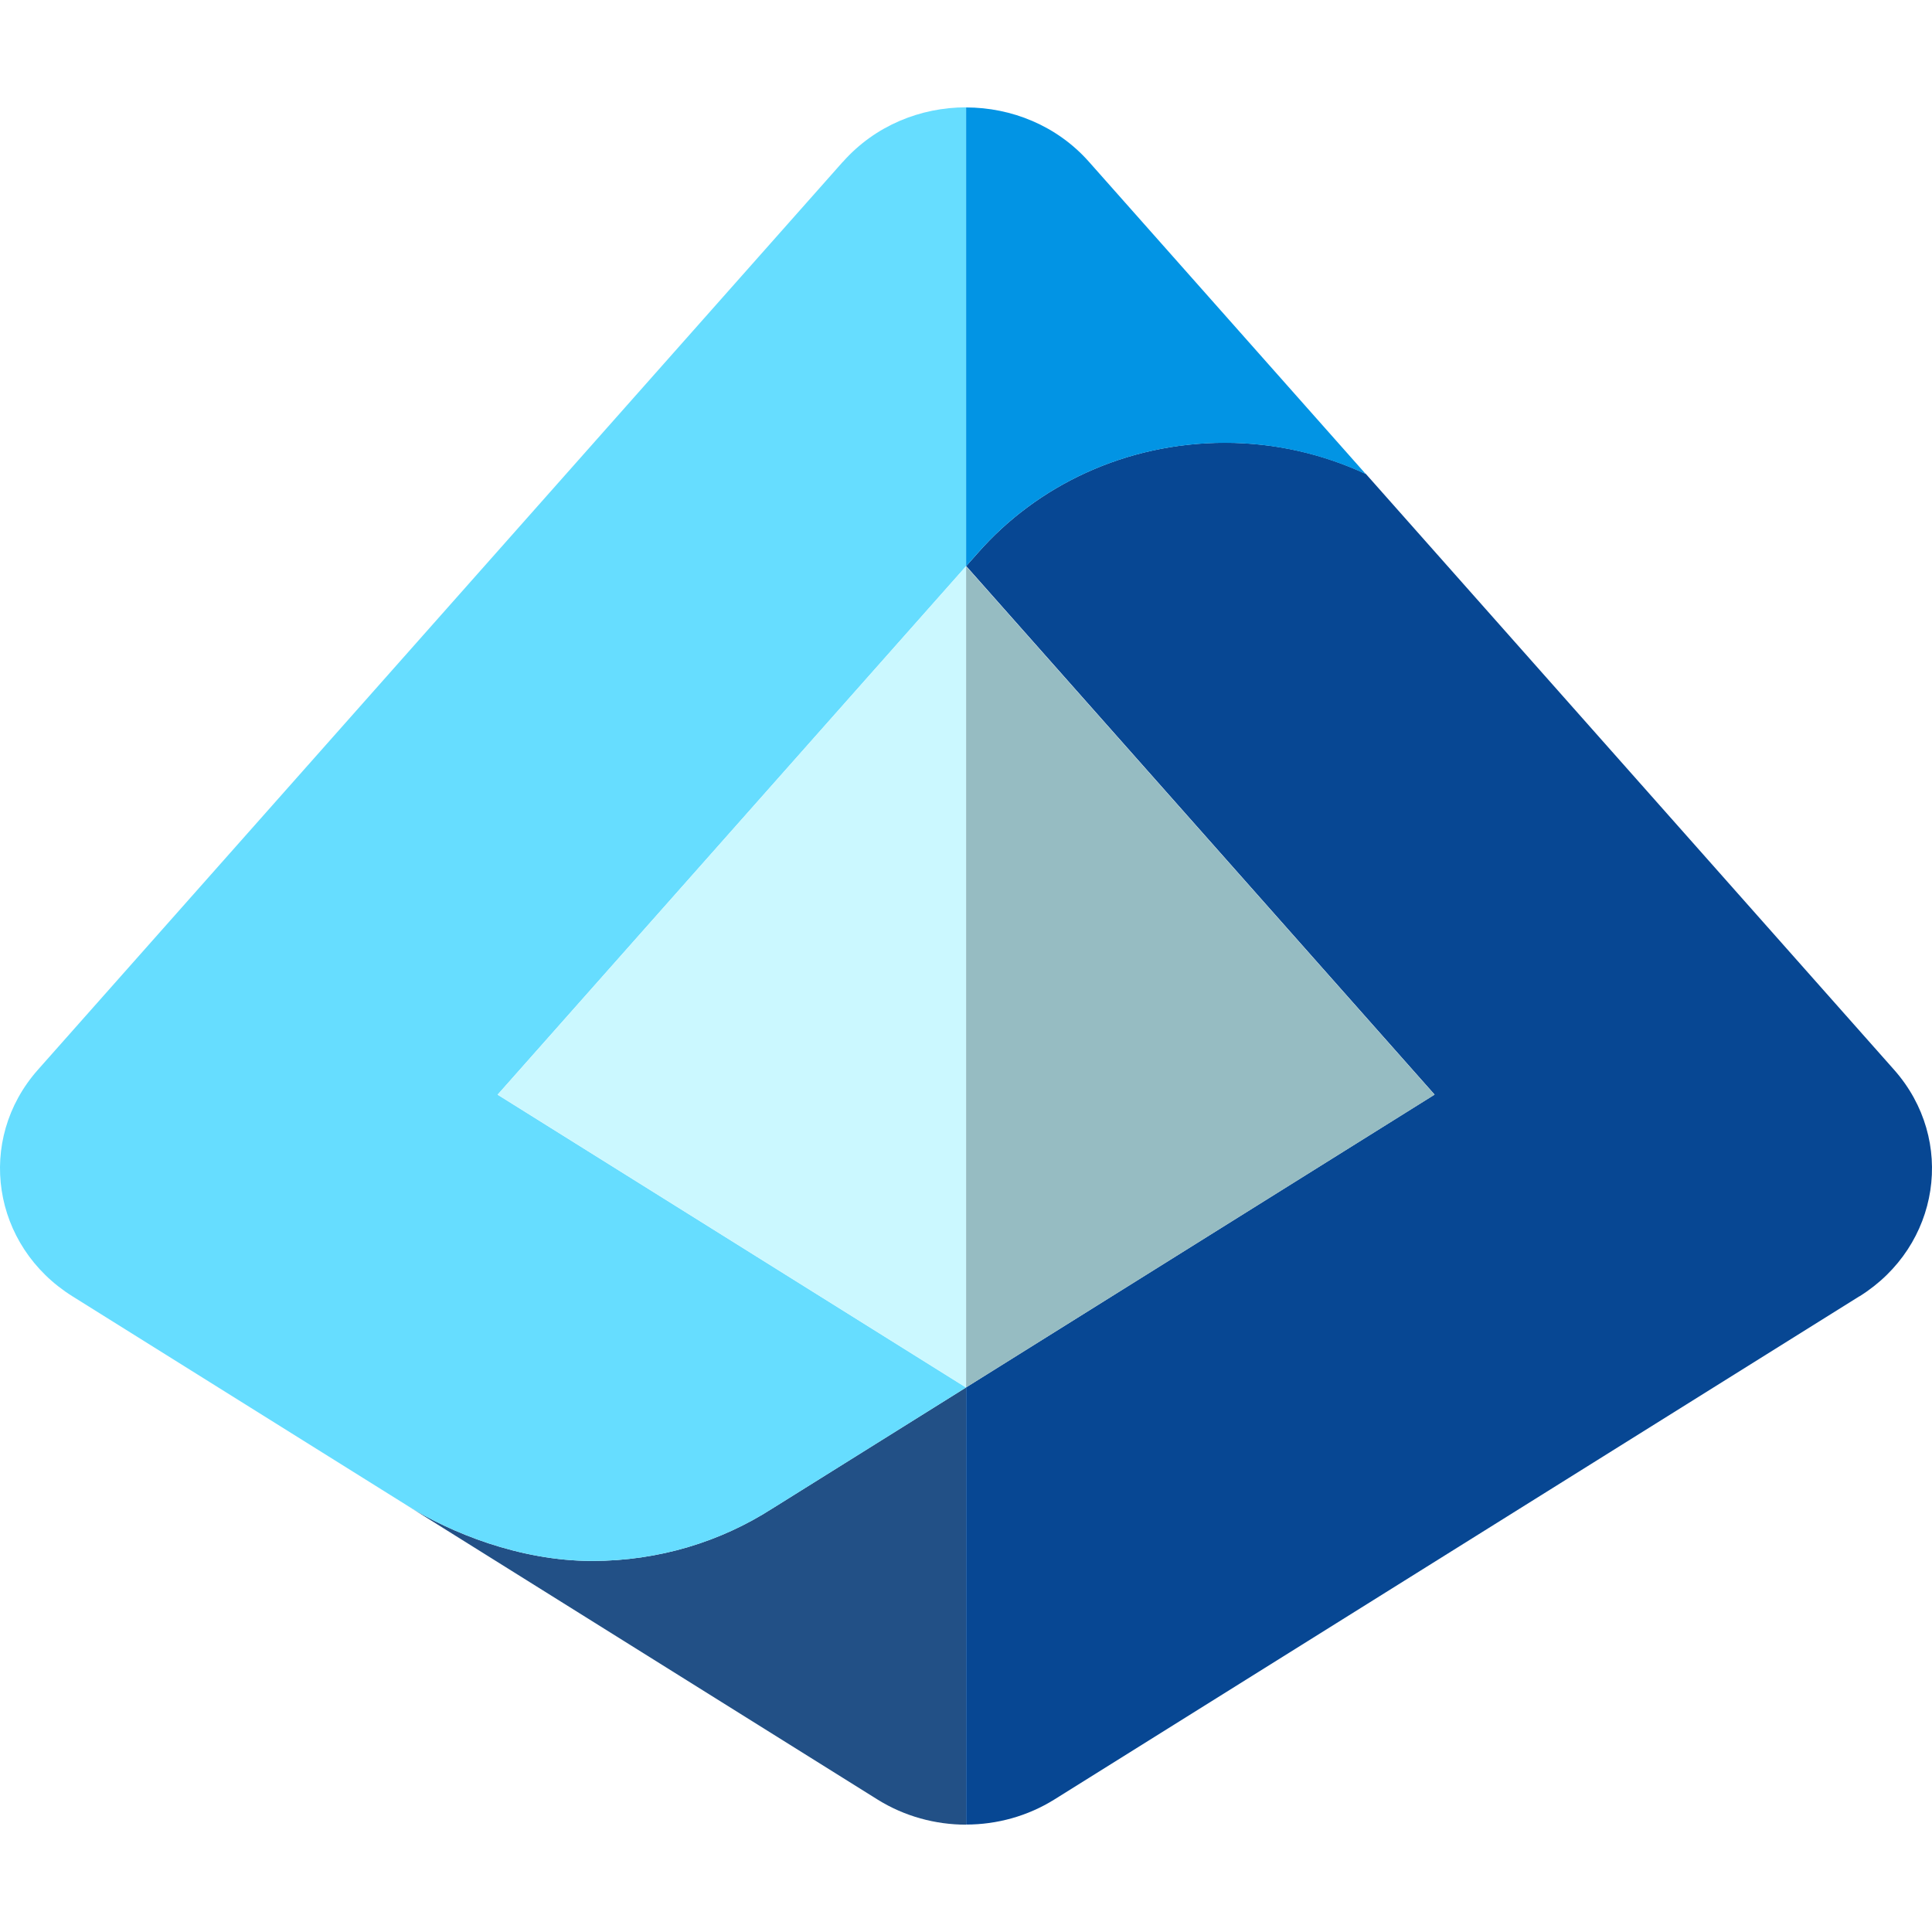
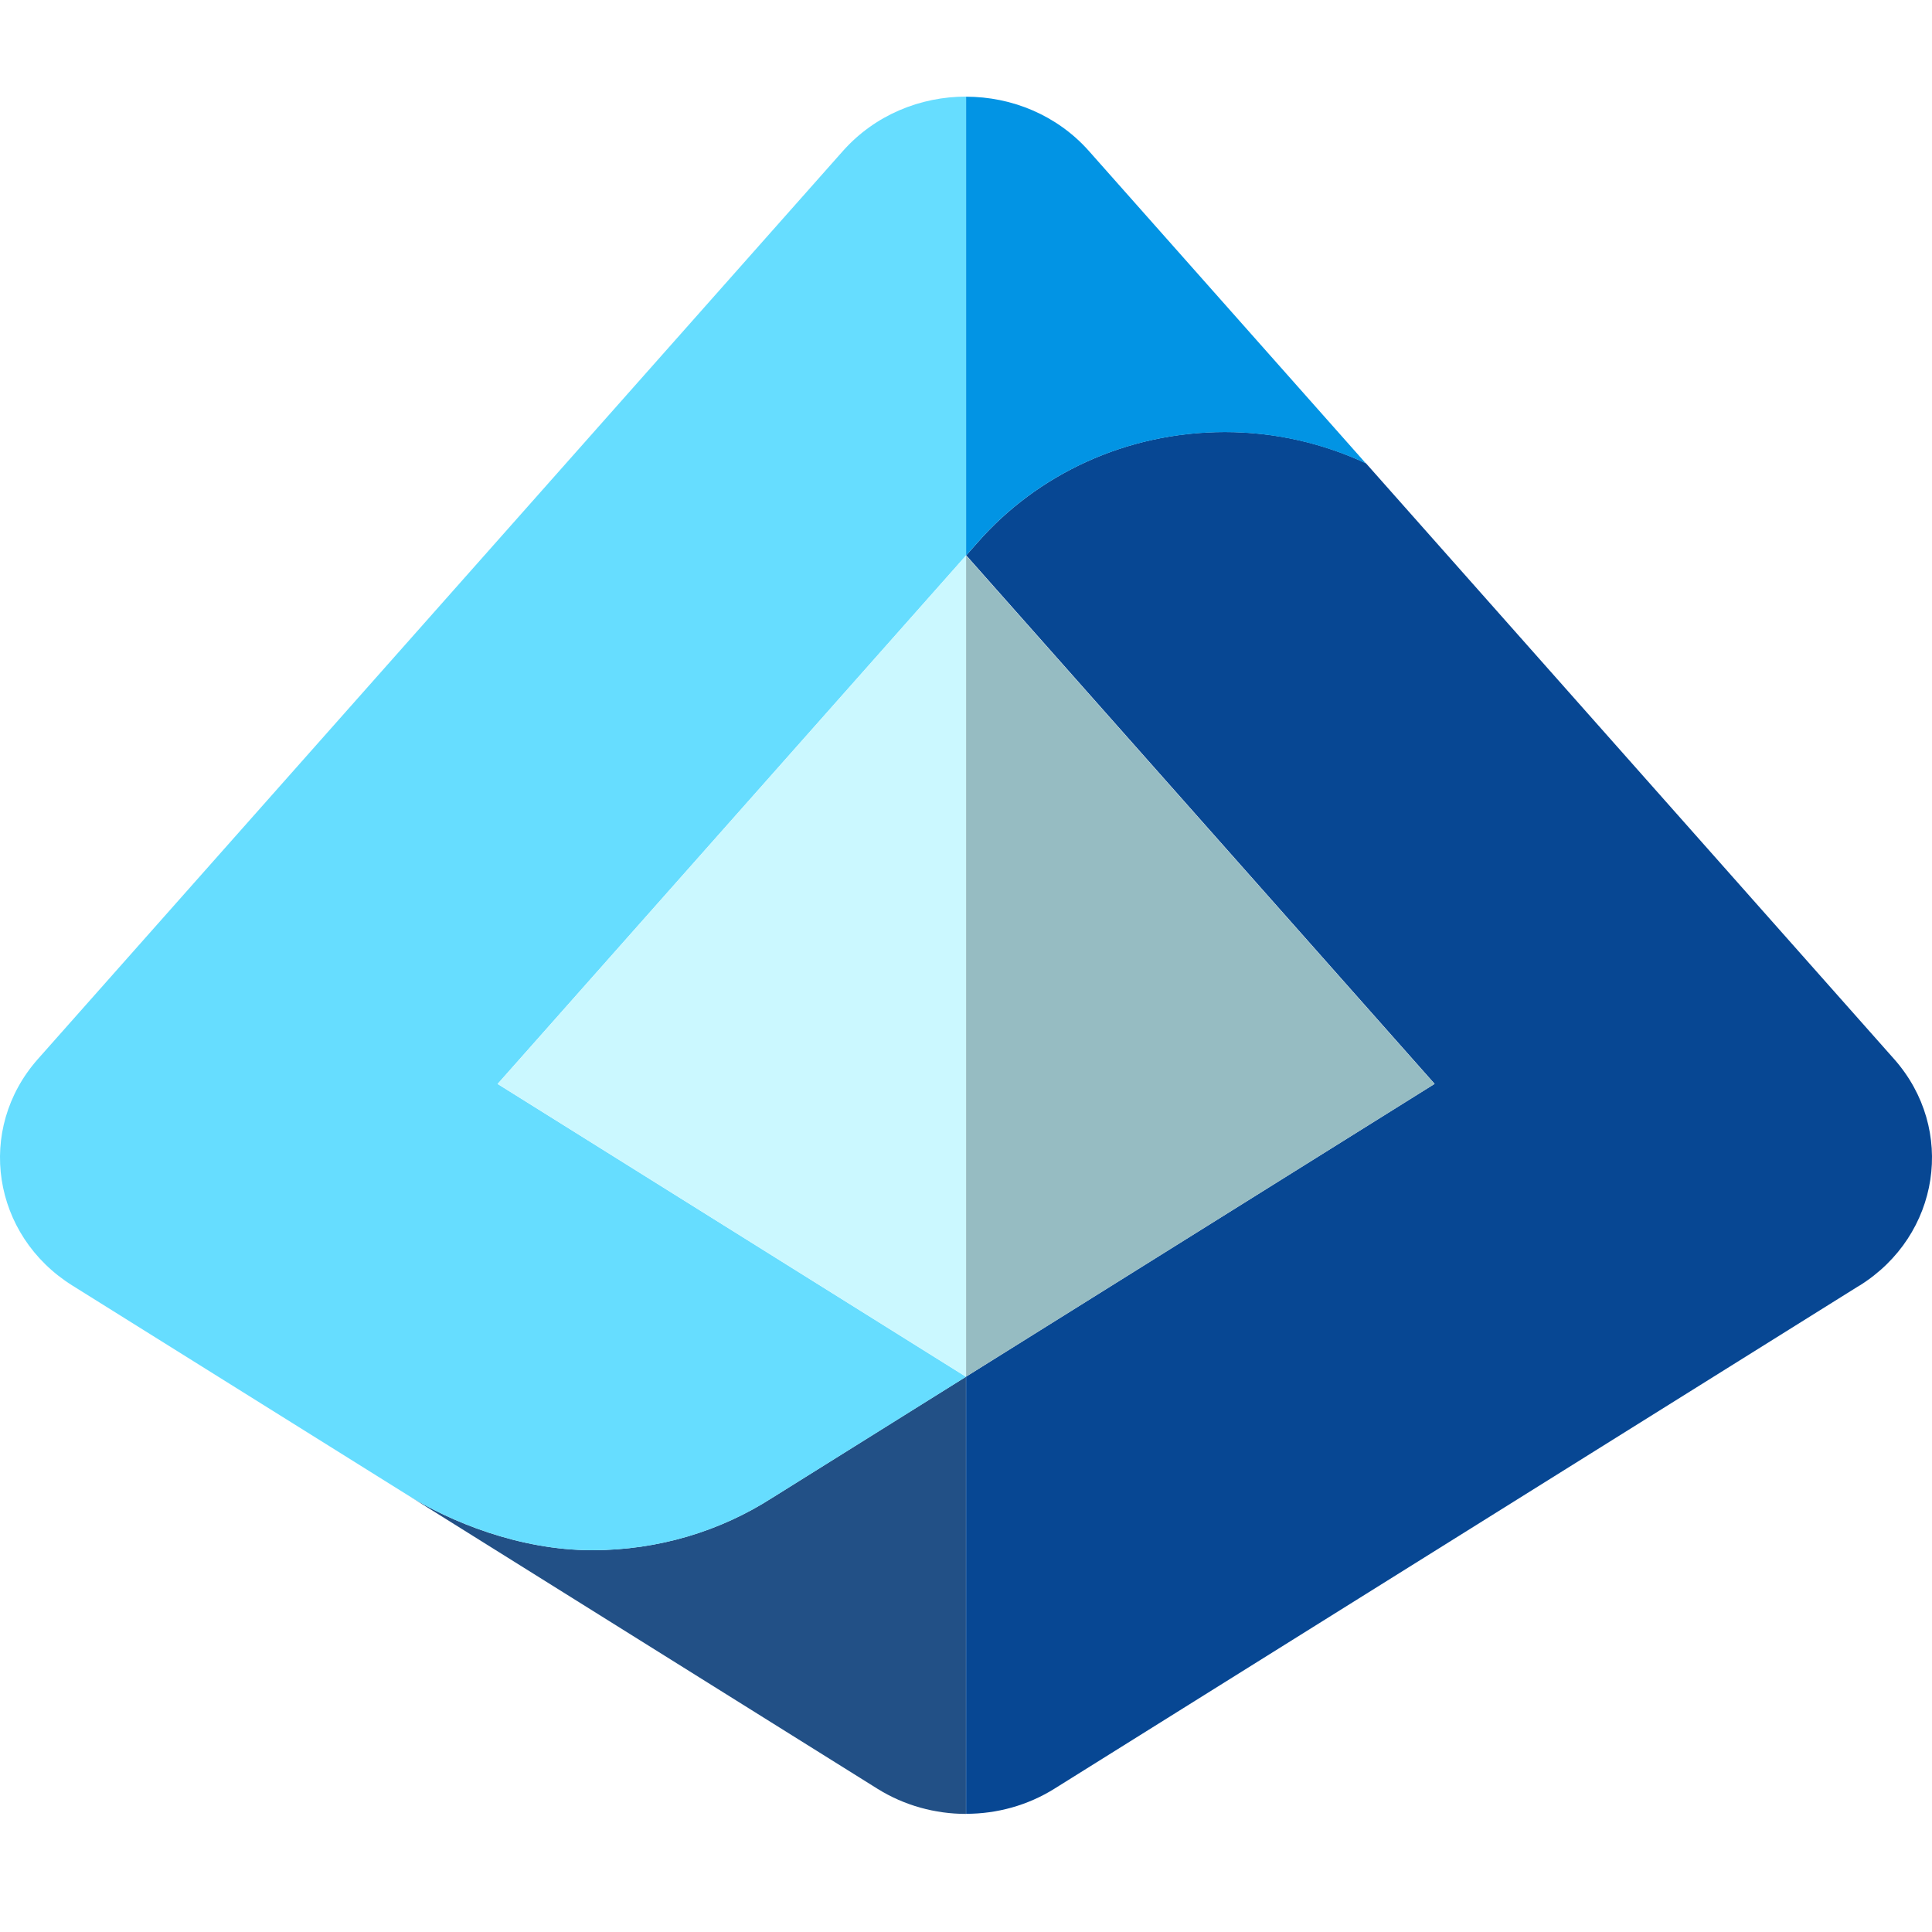
- <svg xmlns="http://www.w3.org/2000/svg" id="uuid-f8d4d392-7c12-4bd9-baff-66fbf7814b91" data-name="Layer 1" width="18" height="18" viewBox="0 0 18 18">
-   <path d="m3.802,14.032c.388.242,1.033.511,1.715.511.621,0,1.198-.18,1.676-.487,0,0,.001,0,.002-.001l1.805-1.128v4.073c-.286,0-.574-.078-.824-.234l-4.374-2.734Z" fill="#225086" />
-   <path d="m7.853,1.507L.353,9.967c-.579.654-.428,1.642.323,2.111,0,0,2.776,1.735,3.126,1.954.388.242,1.033.511,1.715.511.621,0,1.198-.18,1.676-.487,0,0,.001,0,.002-.001l1.805-1.128-4.364-2.728,4.365-4.924V1s0,0,0,0c-.424,0-.847.169-1.147.507Z" fill="#6df" />
-   <polygon points="4.636 10.199 4.688 10.231 9 12.927 9.001 12.927 9.001 12.927 9.001 5.276 9 5.275 4.636 10.199" fill="#cbf8ff" />
-   <path d="m17.324,12.078c.751-.469.902-1.457.323-2.111l-4.921-5.551c-.397-.185-.842-.291-1.313-.291-.925,0-1.752.399-2.302,1.026l-.109.123h0s4.364,4.924,4.364,4.924h0s0,0,0,0l-4.365,2.728v4.073c.287,0,.573-.078.823-.234l7.5-4.688Z" fill="#074793" />
-   <path d="m9.001,1v4.275s.109-.123.109-.123c.55-.627,1.377-1.026,2.302-1.026.472,0,.916.107,1.313.291l-2.579-2.909c-.299-.338-.723-.507-1.146-.507Z" fill="#0294e4" />
-   <polygon points="13.365 10.199 13.365 10.199 13.365 10.199 9.001 5.276 9.001 12.926 13.365 10.199" fill="#96bcc2" />
+ <svg xmlns="http://www.w3.org/2000/svg" width="40" height="40" viewBox="0 0 40 40" fill="none">
+   <path d="M8.448 30.959C9.31 31.497 10.744 32.095 12.259 32.095C13.639 32.095 14.922 31.695 15.984 31.013C15.984 31.013 15.986 31.013 15.988 31.011L19.999 28.504V37.555C19.364 37.555 18.724 37.382 18.168 37.035L8.448 30.959Z" fill="#225086" />
+   <path d="M17.451 3.127L0.784 21.927C-0.502 23.38 -0.167 25.576 1.502 26.618C1.502 26.618 7.671 30.473 8.449 30.96C9.311 31.498 10.745 32.096 12.26 32.096C13.64 32.096 14.922 31.696 15.985 31.013C15.985 31.013 15.987 31.013 15.989 31.011L20 28.505L10.302 22.442L20.002 11.5V2C19.06 2 18.118 2.376 17.451 3.127Z" fill="#66DDFF" />
+   <path d="M10.303 22.442L10.418 22.513L20 28.505H20.003V11.502L20 11.5L10.303 22.442Z" fill="#CBF8FF" />
+   <path d="M38.498 26.618C40.167 25.576 40.502 23.38 39.216 21.927L28.28 9.591C27.398 9.18 26.409 8.944 25.362 8.944C23.307 8.944 21.469 9.831 20.247 11.224L20.005 11.498L29.703 22.44L20.002 28.502V37.553C20.64 37.553 21.276 37.38 21.831 37.033L38.498 26.616V26.618Z" fill="#074793" />
+   <path d="M20.002 2V11.5L20.244 11.227C21.467 9.833 23.304 8.947 25.36 8.947C26.409 8.947 27.396 9.184 28.278 9.593L22.547 3.129C21.882 2.378 20.94 2.002 20 2.002L20.002 2Z" fill="#0294E4" />
+   <path d="M29.7 22.442L20.002 11.502V28.502L29.7 22.442Z" fill="#96BCC2" />
</svg>
